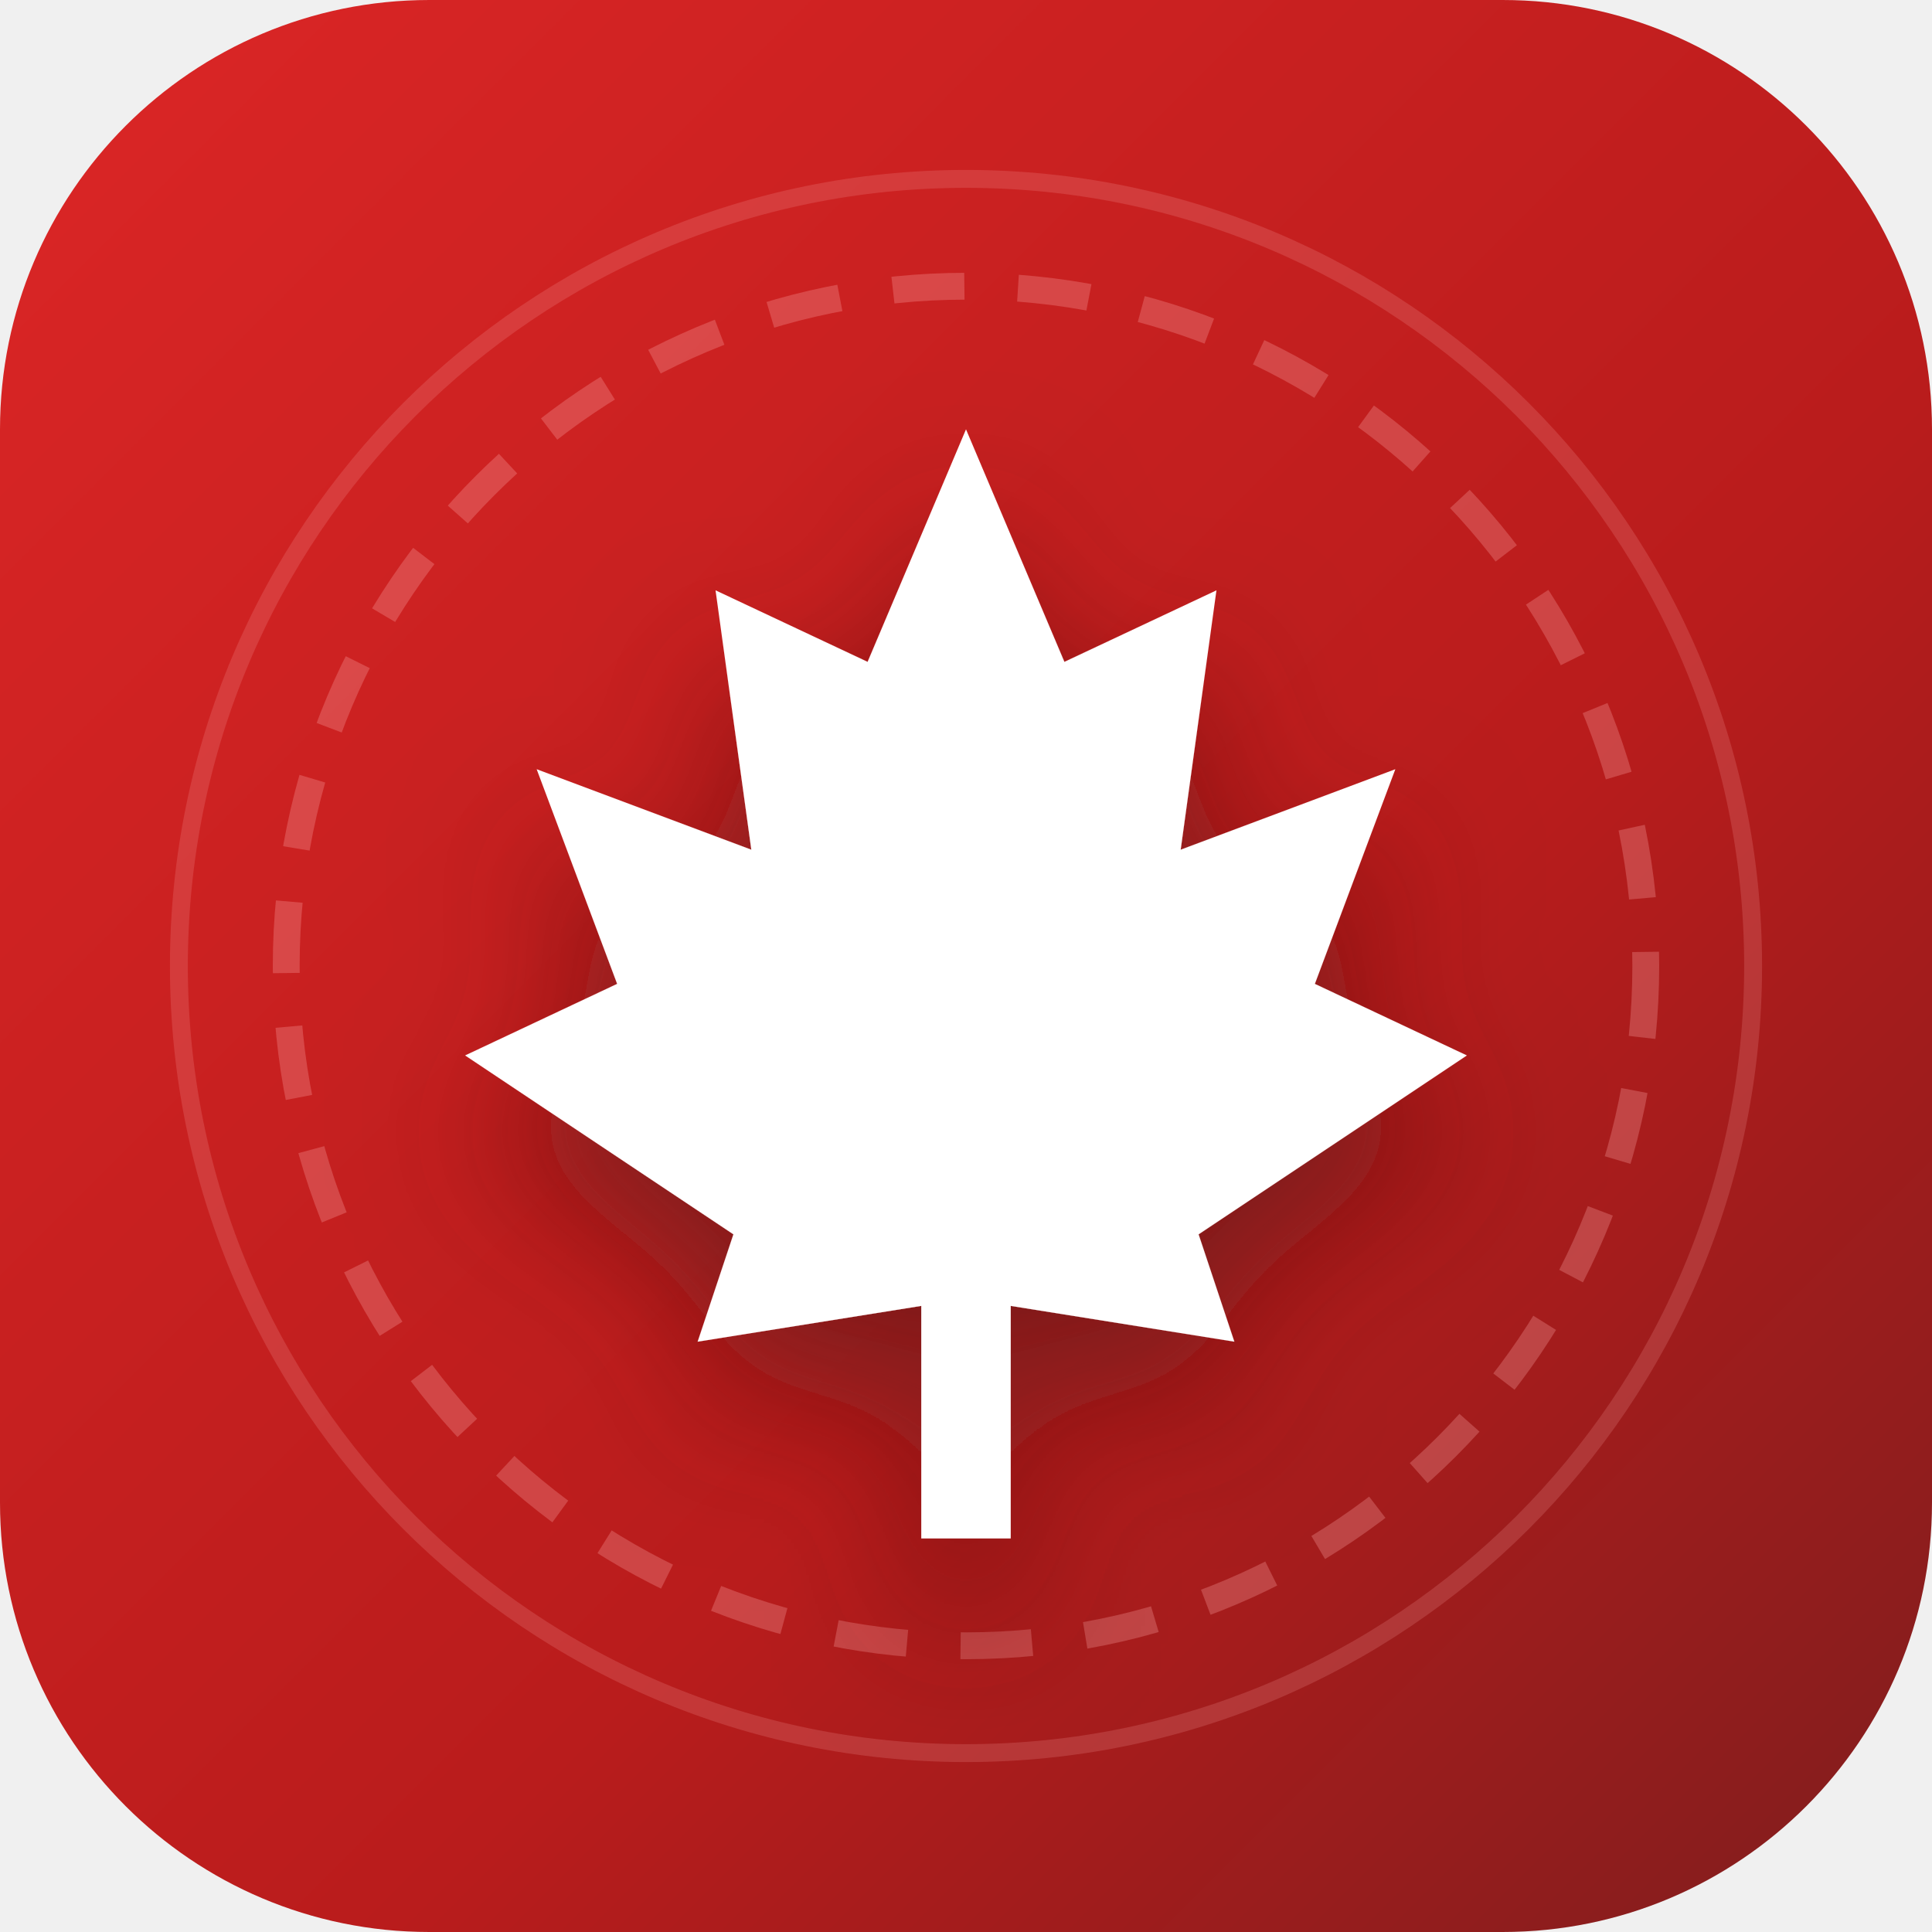
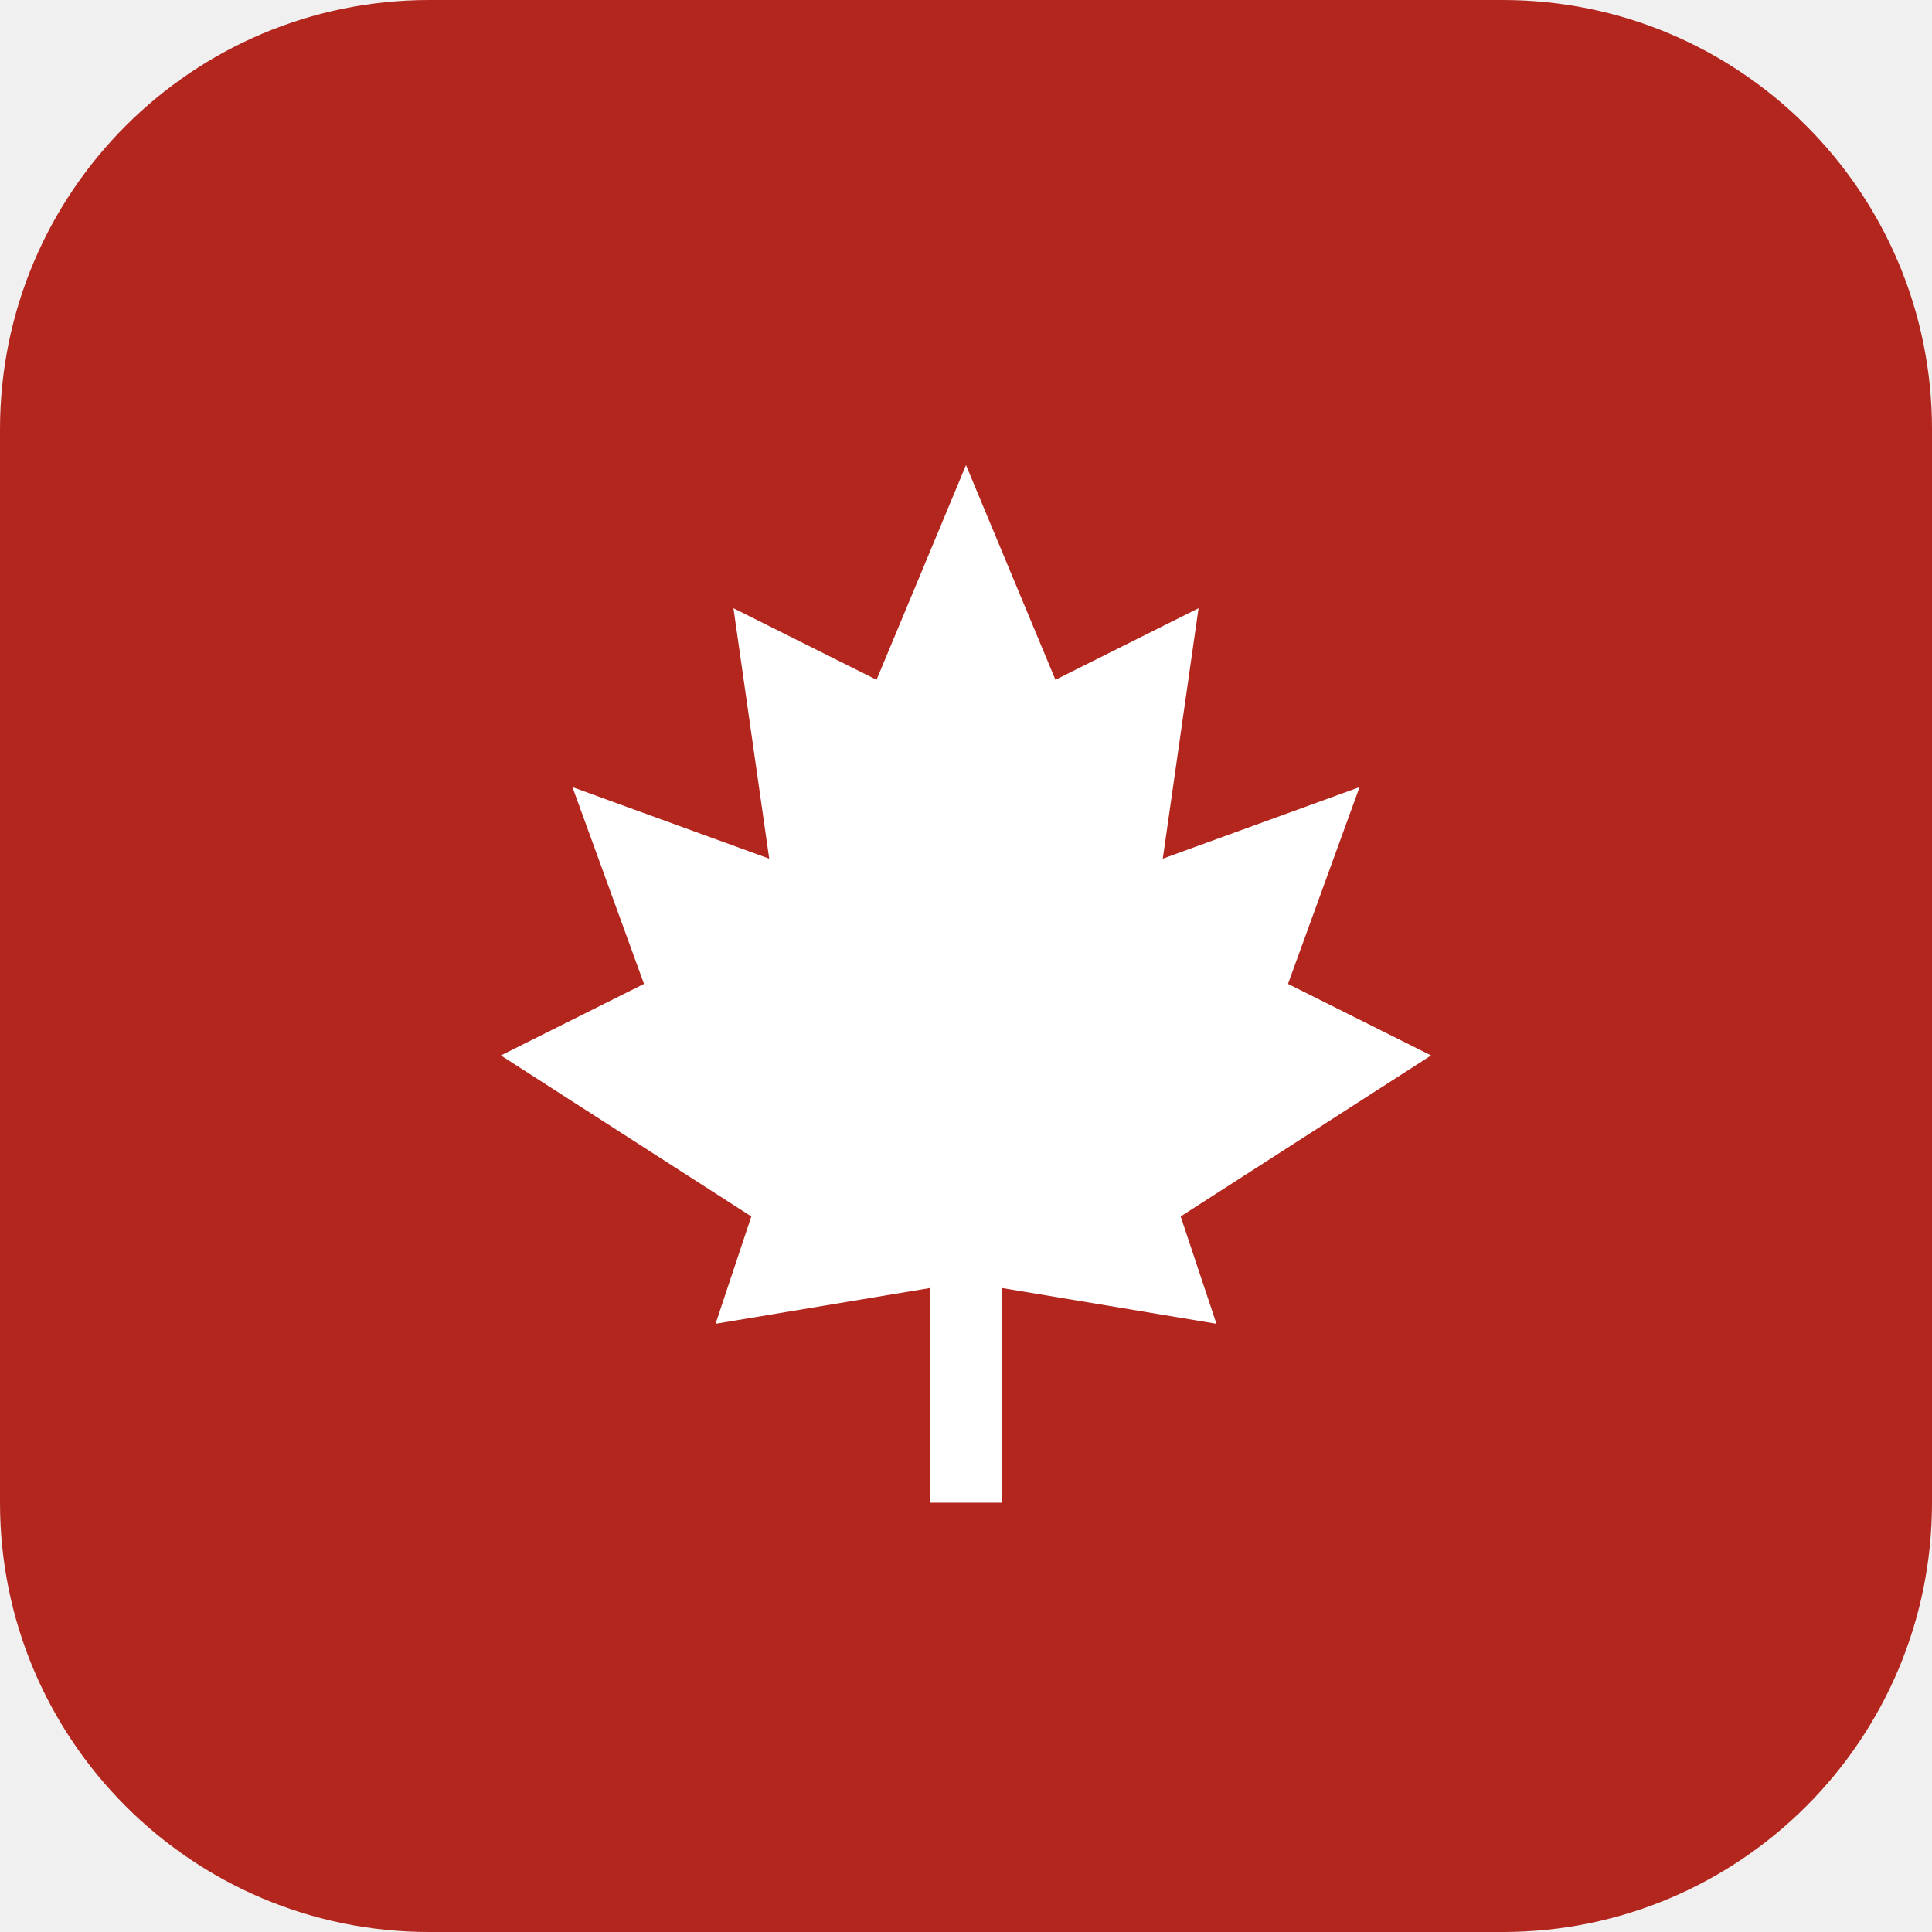
- <svg xmlns="http://www.w3.org/2000/svg" viewBox="0 0 108 108" width="512" height="512">
-   <defs>
-     <clipPath id="squircleMaple">
-       <rect x="0" y="0" width="108" height="108" rx="24" ry="24" />
-     </clipPath>
-     <linearGradient id="bgMaple" x1="0" y1="0" x2="108" y2="108" gradientUnits="userSpaceOnUse">
-       <stop offset="0%" stop-color="#DC2626" />
-       <stop offset="60%" stop-color="#B91C1C" />
-       <stop offset="100%" stop-color="#7F1D1D" />
-     </linearGradient>
-     <filter id="shadowMaple" x="-20%" y="-20%" width="140%" height="140%">
-       <feDropShadow dx="0" dy="4" stdDeviation="4" flood-color="#450A0A" flood-opacity="0.5" />
-     </filter>
-   </defs>
-   <g clip-path="url(#squircleMaple)">
-     <rect width="108" height="108" fill="url(#bgMaple)" />
-     <circle cx="54" cy="54" r="38" fill="none" stroke="#FCA5A5" stroke-width="1.5" stroke-opacity="0.3" stroke-dasharray="4 3" />
-     <circle cx="54" cy="54" r="44" fill="none" stroke="#FCA5A5" stroke-width="1" stroke-opacity="0.2" />
-     <g filter="url(#shadowMaple)">
-       <path fill="#FFFFFF" d="M54,24 L59.5,37 L68,33 L66,47.5 L78,43 L73.5,55 L82,59 L67,69 L69,75 L56.5,73 L56.5,86 L51.5,86 L51.5,73 L39,75 L41,69 L26,59 L34.5,55 L30,43 L42,47.5 L40,33 L48.5,37 Z" />
-     </g>
-   </g>
+ <svg xmlns="http://www.w3.org/2000/svg" width="512" height="512" viewBox="0 0 108 108">
+   <rect width="108" height="108" rx="24" fill="#B3261E" />
+   <path fill="#FFFFFF" d="M54,26 L59,38 L67,34 L65,48 L76,44 L72,55 L80,59 L66,68 L68,74 L56,72 L56,84 L52,84 L52,72 L40,74 L42,68 L28,59 L36,55 L32,44 L43,48 L41,34 L49,38 Z" />
</svg>
